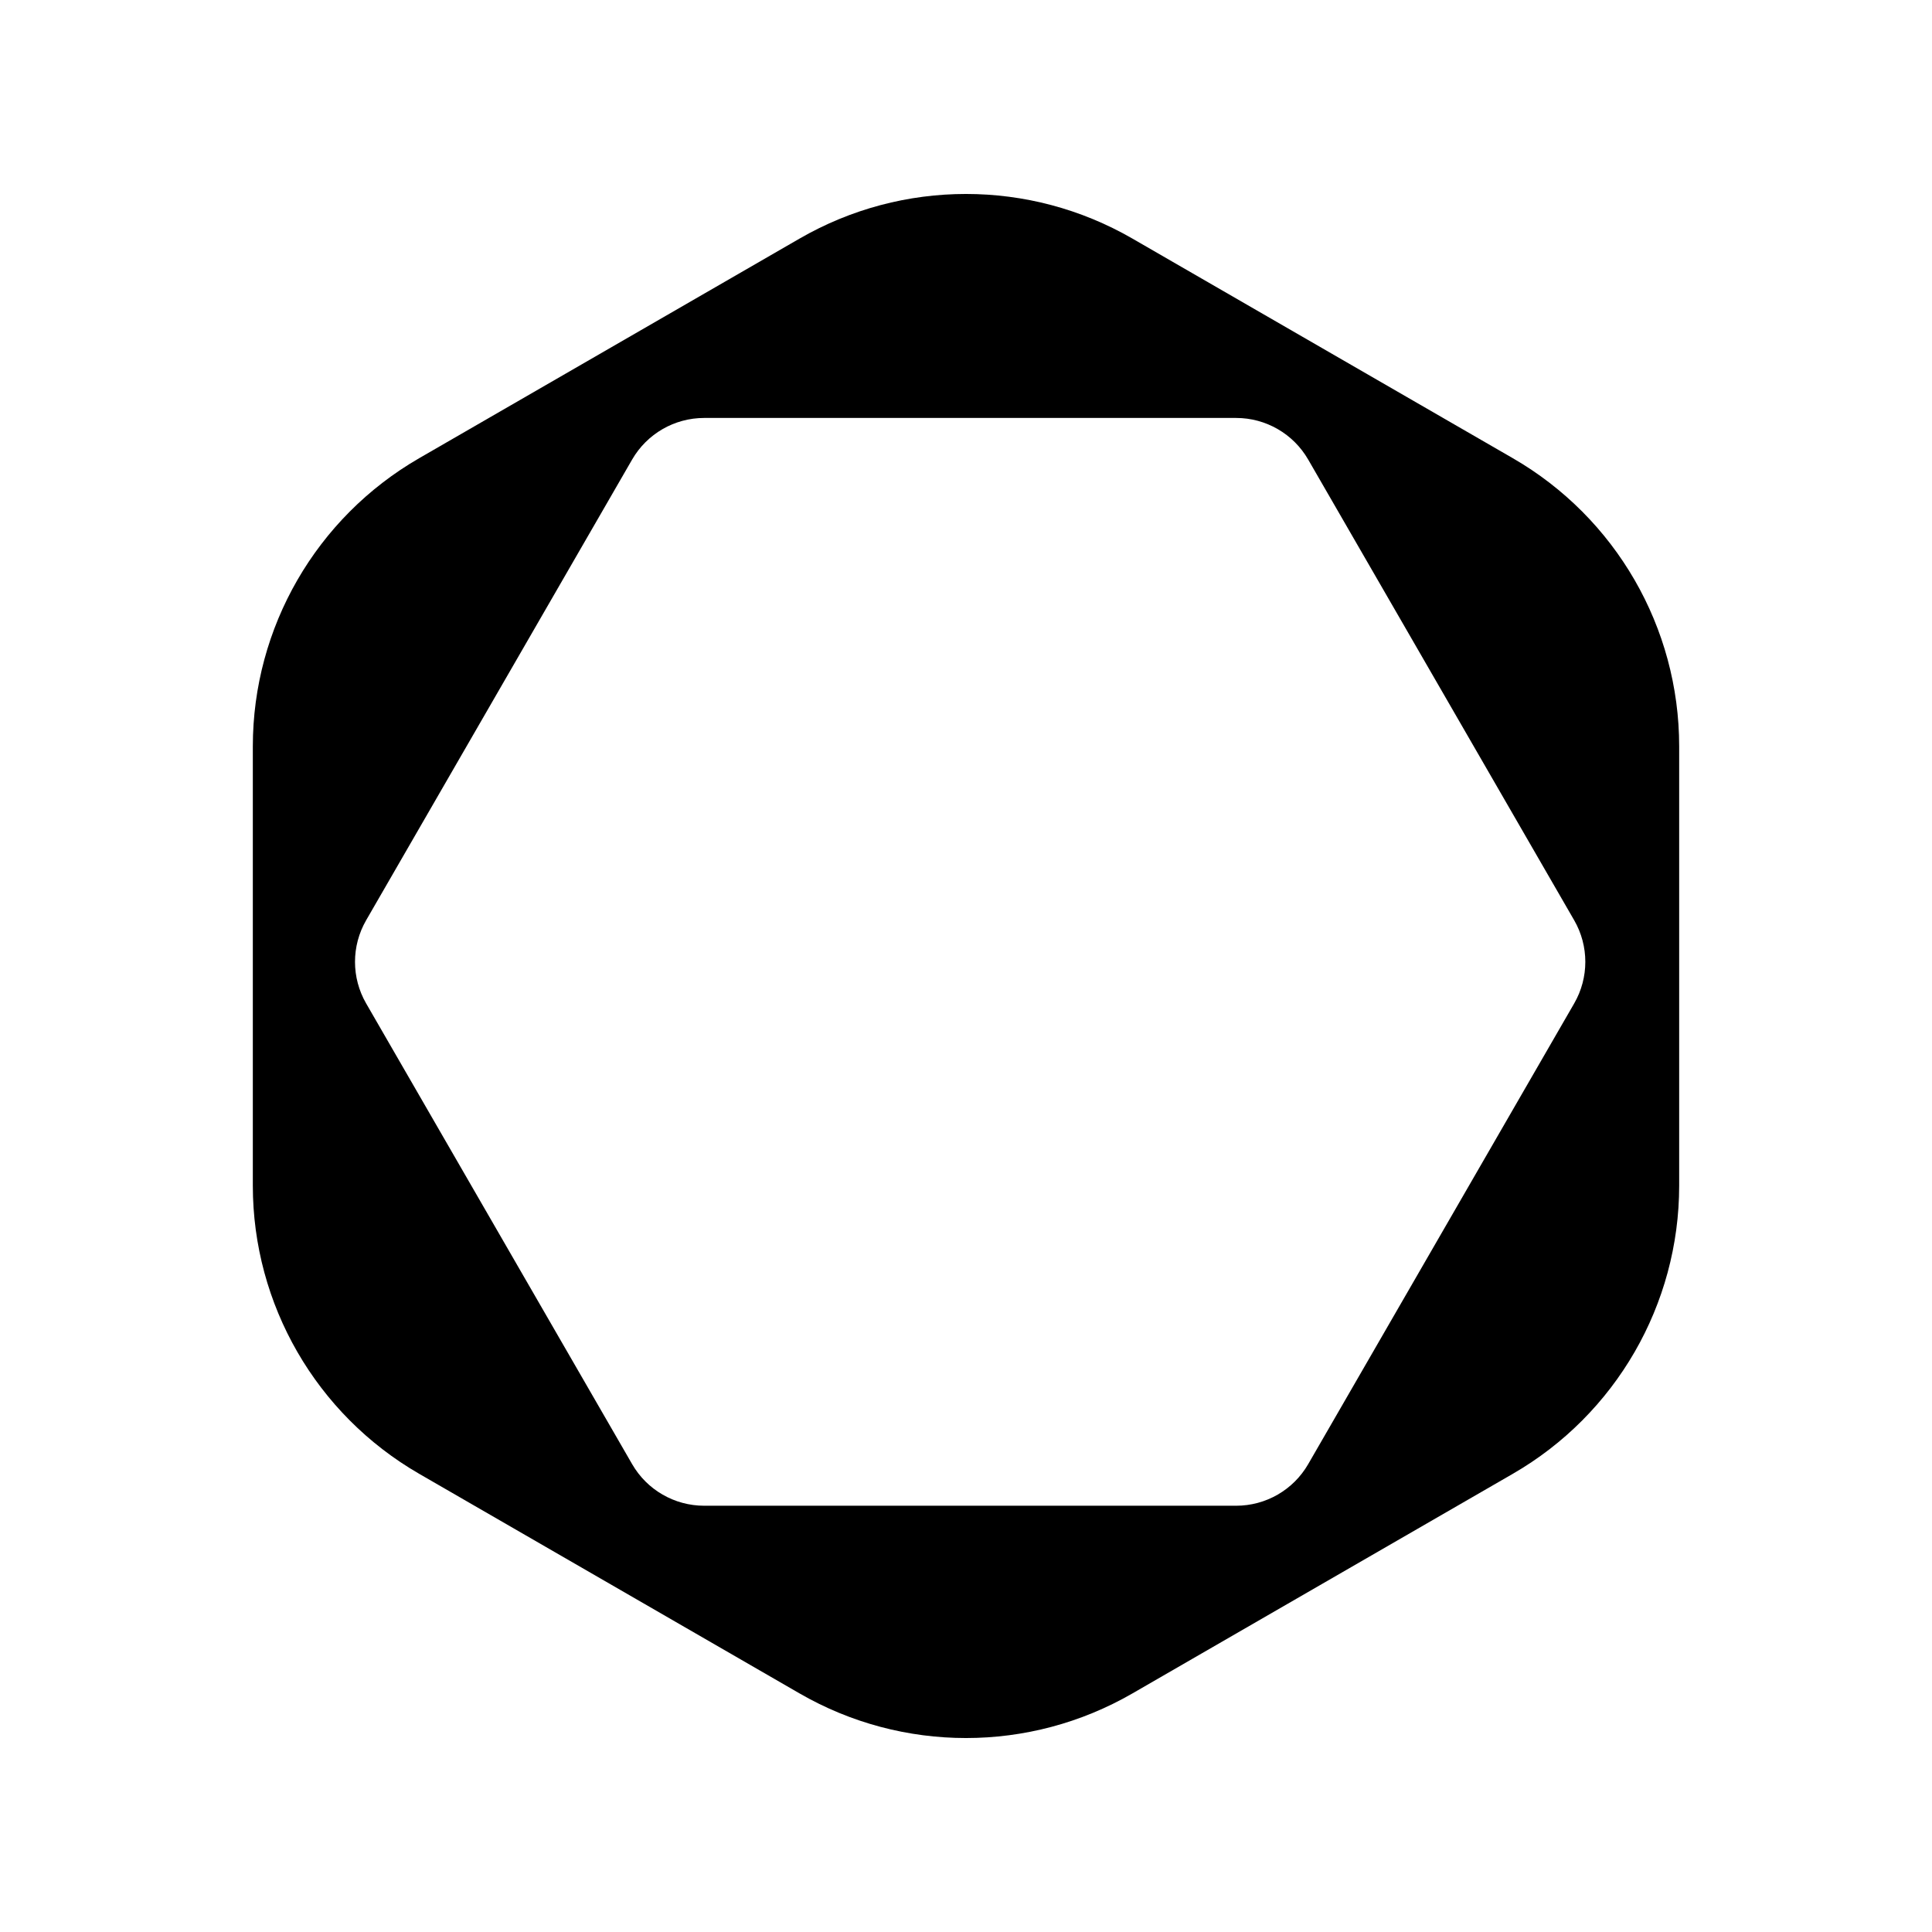
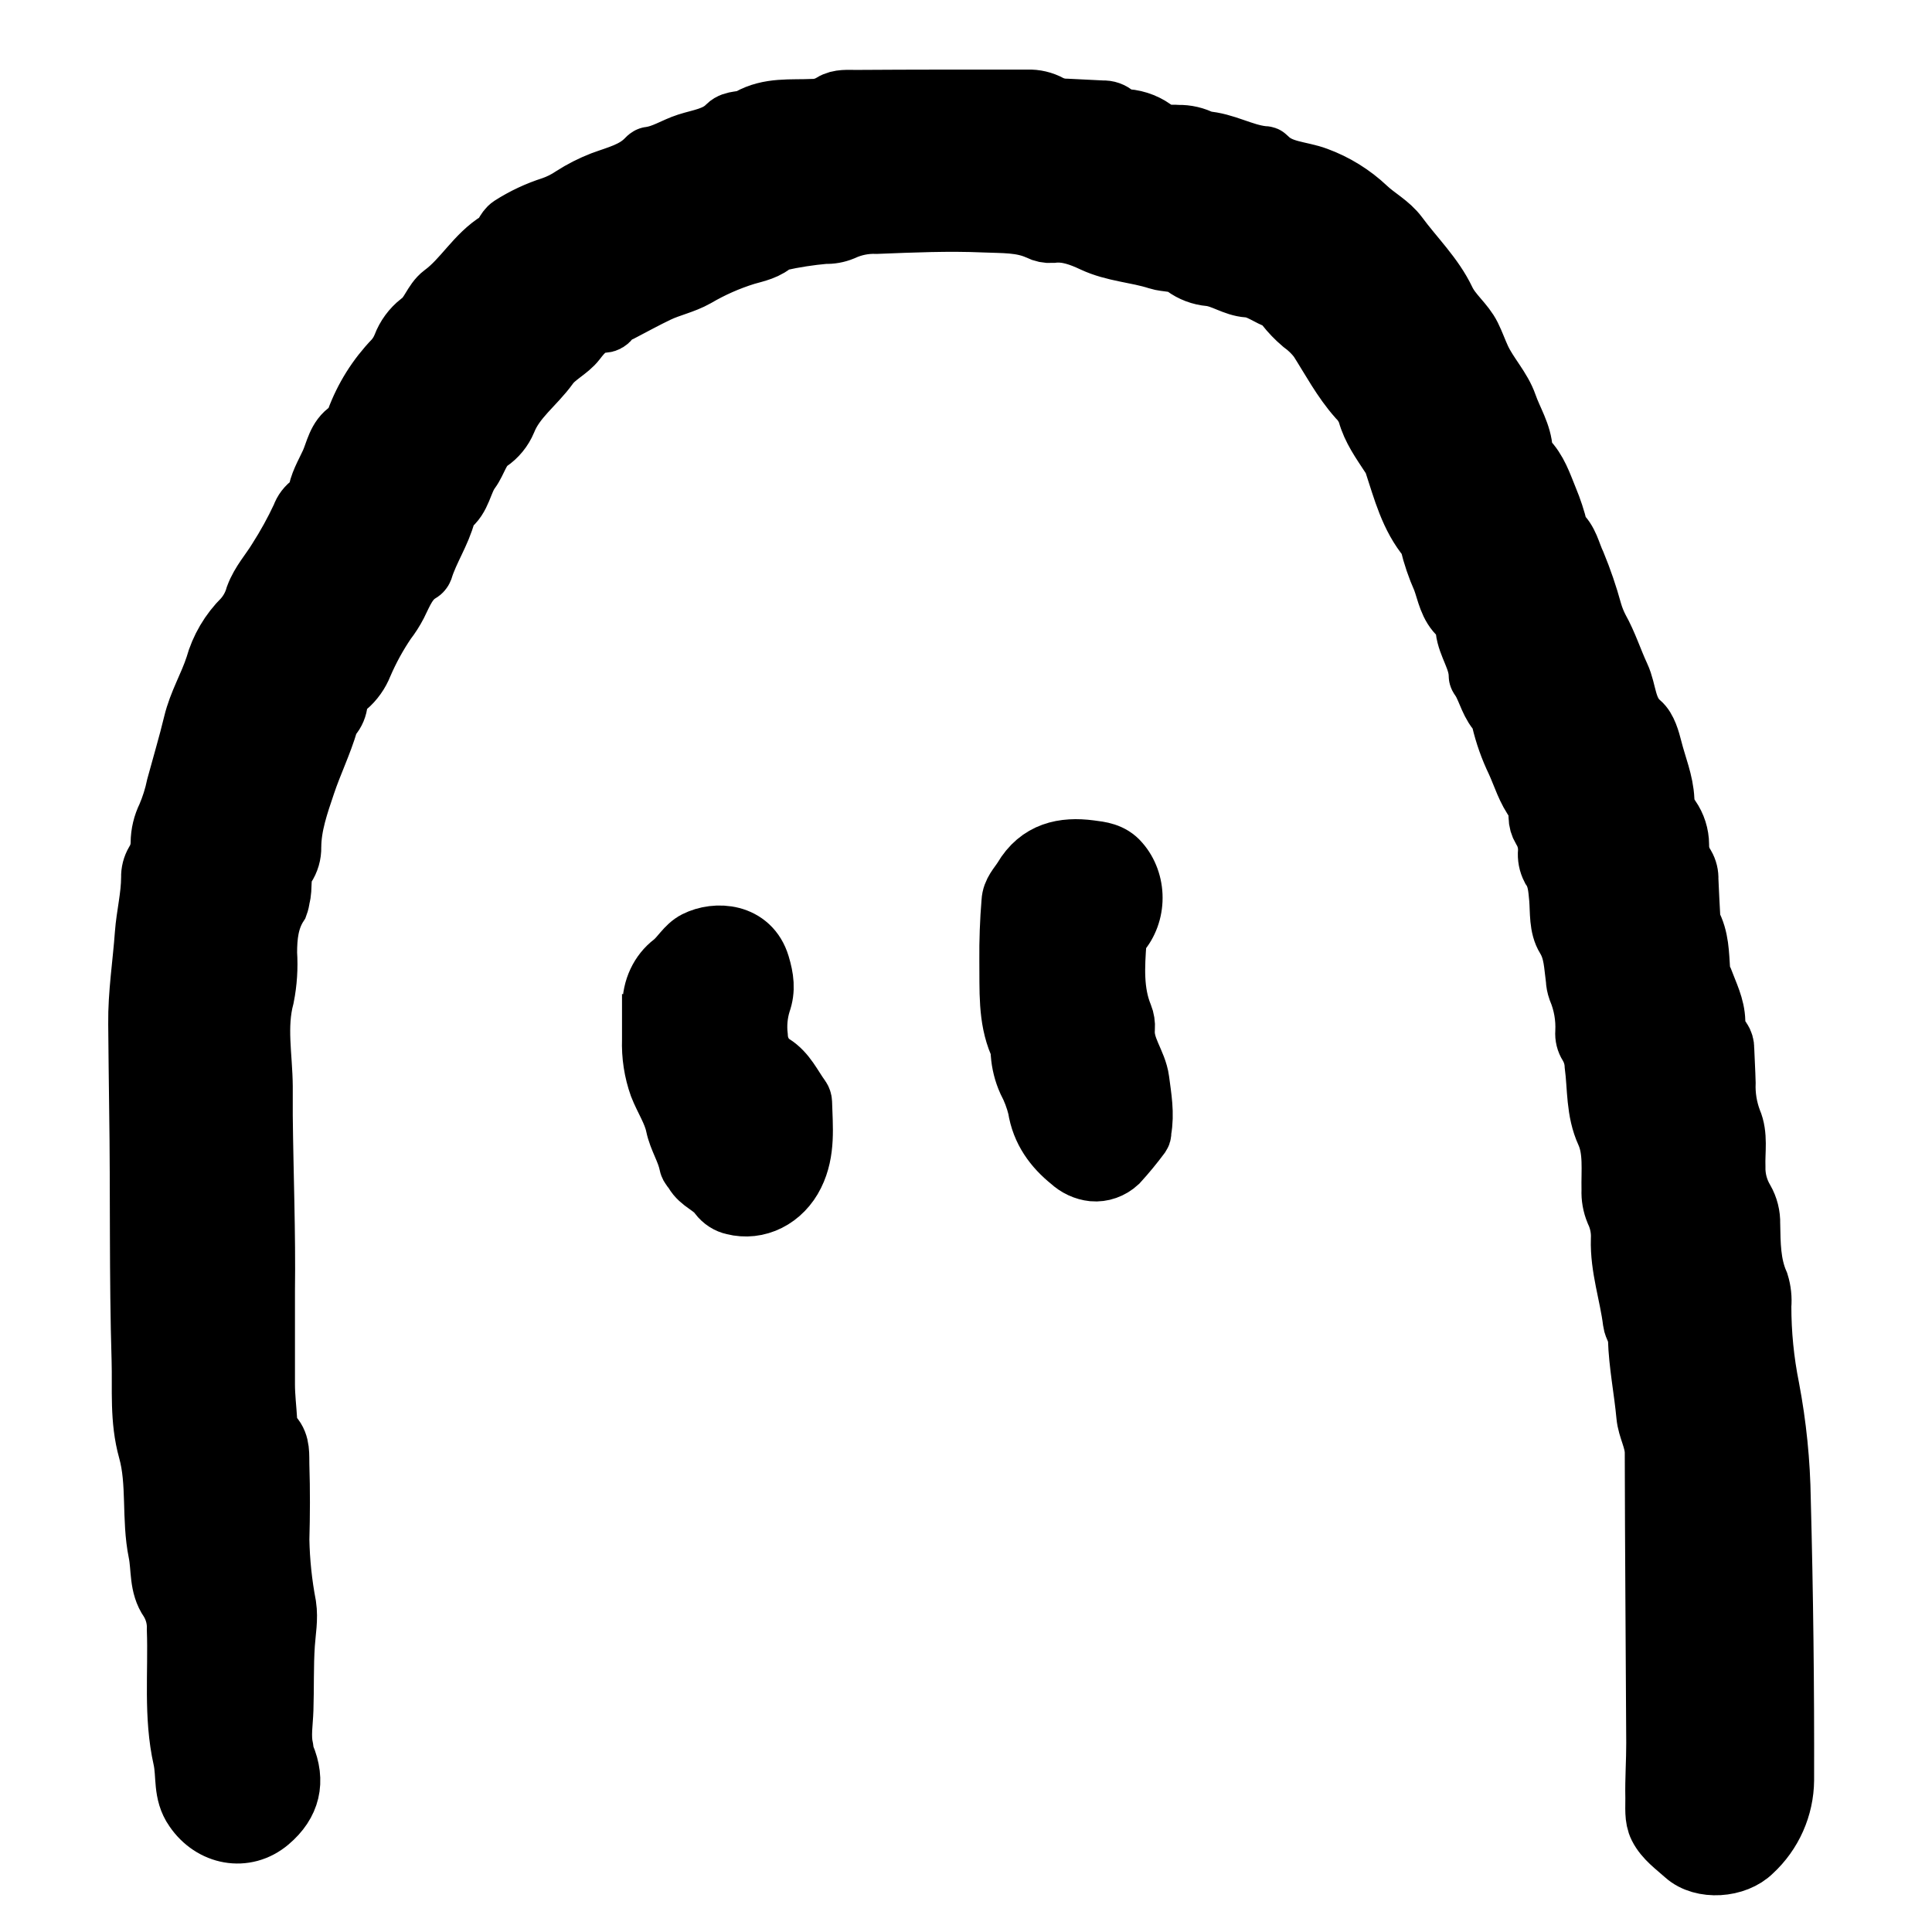
- <svg xmlns="http://www.w3.org/2000/svg" viewBox="0 0 180 180" fill="currentColor">
-   <path fill-rule="evenodd" clip-rule="evenodd" d="m 105.5,22.225 c -9.592,-5.538 -21.409,-5.538 -31,0 L 39.055,42.689 C 29.463,48.227 23.555,58.461 23.555,69.536 v 40.929 c 0,11.075 5.909,21.309 15.5,26.847 l 35.445,20.464 c 9.591,5.537 21.408,5.537 31,0 l 35.445,-20.464 c 9.591,-5.537 15.5,-15.771 15.5,-26.847 V 69.536 c 0,-11.075 -5.909,-21.309 -15.5,-26.847 z M 34.113,85.738 c -1.384,2.398 -1.384,5.352 0,7.75 l 24.782,42.923 c 1.384,2.398 3.943,3.875 6.712,3.875 h 49.563 c 2.769,0 5.327,-1.477 6.711,-3.875 l 24.782,-42.923 c 1.384,-2.398 1.384,-5.352 0,-7.75 L 121.88,42.815 c -1.384,-2.398 -3.942,-3.875 -6.711,-3.875 H 65.606 c -2.769,0 -5.327,1.477 -6.712,3.875 z" style="stroke-width:0.775" />
+ <svg xmlns="http://www.w3.org/2000/svg" width="1000" height="1000" viewBox="0 0 1000 1000" fill="none">
+   <path d="M136.672 668.352C136.672 684.385 136.672 700.476 136.672 716.479C136.672 722.816 137.459 729.066 137.838 735.344C137.833 736.069 137.893 736.787 138.017 737.503C138.141 738.218 138.327 738.913 138.576 739.594C138.825 740.274 139.132 740.928 139.498 741.553C139.864 742.178 140.282 742.765 140.753 743.317C144.747 747.639 143.96 753.363 144.135 758.532C144.543 771.323 144.485 784.114 144.135 796.905C144.36 808.435 145.555 819.862 147.721 831.19C148.712 837.907 147.43 844.419 146.992 850.931C146.234 862.262 146.613 873.593 146.234 884.895C146.03 891.67 144.747 898.416 146.234 905.162C146.382 906.438 146.625 907.694 146.963 908.929C152.532 922.042 149.879 933.285 139.004 942.484C126.789 952.822 109.85 949.464 100.871 936.205C95.04 927.912 97.11 918.829 95.186 910.185C90.23 888.137 92.796 865.708 92.008 843.455C92.062 842.127 92.017 840.801 91.874 839.478C91.73 838.155 91.489 836.85 91.15 835.562C90.812 834.274 90.38 833.021 89.854 831.797C89.329 830.577 88.715 829.4 88.014 828.27C82.679 820.677 84.079 811.711 82.388 803.418C78.802 785.896 81.863 767.439 77.14 750.559C72.709 734.731 74.225 719.283 73.758 703.834C72.446 660.613 73.175 617.363 72.504 574.113C72.271 559.511 72.184 544.676 72.009 529.928C71.834 514.392 74.312 499.031 75.42 483.582C76.149 473.741 78.656 464.133 78.685 454.204C78.664 453.517 78.692 452.834 78.767 452.153C78.843 451.47 78.965 450.796 79.135 450.133C79.306 449.47 79.521 448.818 79.783 448.185C80.044 447.551 80.349 446.941 80.697 446.348C81.17 445.591 81.588 444.809 81.951 443.994C82.315 443.179 82.62 442.344 82.866 441.485C83.113 440.63 83.299 439.76 83.424 438.878C83.548 437.993 83.611 437.105 83.612 436.214C83.632 433.863 83.915 431.542 84.461 429.255C85.008 426.968 85.803 424.769 86.848 422.664C89.01 417.609 90.653 412.393 91.775 407.011C94.691 396.235 97.927 385.459 100.521 374.654C103.116 363.848 108.538 355.087 111.804 344.983C112.449 342.668 113.24 340.405 114.18 338.193C115.119 335.982 116.197 333.841 117.416 331.771C118.634 329.7 119.981 327.718 121.457 325.823C122.933 323.929 124.526 322.139 126.235 320.452C127.725 318.771 129.009 316.944 130.086 314.973C131.164 313.001 132.008 310.934 132.62 308.771C135.302 301.616 140.258 296.272 144.048 290.051C148.676 282.831 152.806 275.335 156.438 267.565C156.675 266.877 156.965 266.212 157.308 265.571C157.651 264.93 158.043 264.32 158.483 263.742C158.924 263.164 159.409 262.625 159.936 262.125C160.463 261.625 161.027 261.17 161.628 260.76C162.939 259.972 164.543 258.512 164.718 257.227C165.388 250.802 168.829 245.341 171.394 239.705C173.96 234.068 174.893 226.855 181.015 222.971C181.452 222.635 181.86 222.267 182.24 221.868C182.621 221.468 182.968 221.042 183.282 220.588C183.596 220.135 183.873 219.66 184.114 219.163C184.355 218.667 184.556 218.155 184.717 217.627C185.784 214.725 186.999 211.886 188.362 209.111C189.724 206.336 191.227 203.64 192.871 201.022C194.514 198.404 196.289 195.879 198.196 193.446C200.103 191.014 202.131 188.688 204.28 186.467C206.201 184.285 207.698 181.841 208.769 179.137C209.211 177.968 209.73 176.835 210.326 175.737C210.922 174.64 211.59 173.587 212.329 172.58C213.068 171.574 213.872 170.621 214.74 169.724C215.608 168.827 216.534 167.993 217.515 167.222C222.909 163.63 224.367 156.387 229.381 152.62C240.226 144.677 246.553 132.178 258.272 125.081C261.188 123.358 261.742 119.241 264.686 117.313C267.983 115.204 271.403 113.319 274.945 111.657C278.488 109.995 282.124 108.571 285.852 107.384C289.63 106.076 293.177 104.305 296.493 102.069C301.325 98.966 306.417 96.376 311.77 94.301C319.641 91.381 328.3 89.395 334.597 82.999C335.151 82.445 335.792 81.627 336.492 81.568C343.46 80.722 349.291 76.662 355.85 74.56C362.905 72.282 370.981 71.435 376.754 65.448C379.669 62.528 384.683 63.667 387.978 61.769C398.269 55.928 409.435 57.359 420.397 56.862C421.318 56.872 422.236 56.817 423.149 56.697C424.061 56.577 424.962 56.394 425.851 56.147C426.741 55.9 427.606 55.591 428.449 55.222C429.292 54.853 430.108 54.426 430.892 53.942C434.449 51.664 439.055 52.219 443.166 52.19C472.757 51.986 502.348 52.015 531.939 52.015C532.907 51.979 533.872 52.008 534.837 52.102C535.802 52.196 536.755 52.354 537.7 52.576C538.642 52.798 539.566 53.082 540.47 53.428C541.376 53.774 542.254 54.179 543.105 54.643C544.461 55.328 545.878 55.845 547.356 56.195C548.834 56.546 550.332 56.719 551.851 56.717L570.714 57.651C571.276 57.617 571.839 57.639 572.399 57.718C572.959 57.797 573.507 57.93 574.04 58.118C574.574 58.306 575.081 58.545 575.568 58.835C576.055 59.125 576.507 59.461 576.924 59.841C577.329 60.184 577.763 60.491 578.221 60.761C578.679 61.032 579.154 61.263 579.652 61.454C580.148 61.646 580.655 61.795 581.177 61.901C581.699 62.008 582.224 62.071 582.754 62.09C584.195 62.194 585.617 62.41 587.022 62.736C588.428 63.062 589.801 63.496 591.139 64.036C592.477 64.576 593.766 65.217 595.005 65.958C596.244 66.699 597.416 67.532 598.526 68.456C601.267 70.939 605.961 69.946 609.751 70.296C610.835 70.269 611.917 70.31 612.998 70.42C614.08 70.53 615.147 70.709 616.205 70.955C617.264 71.201 618.302 71.514 619.319 71.892C620.336 72.27 621.325 72.712 622.287 73.216C622.561 73.399 622.861 73.496 623.191 73.508C633.773 74.151 642.986 80.05 653.423 81.218C654.035 81.218 654.939 81.218 655.26 81.568C662.315 89.22 672.752 88.752 681.498 92.052C683.86 92.919 686.172 93.902 688.434 95.003C690.696 96.103 692.897 97.316 695.037 98.64C697.177 99.965 699.244 101.394 701.241 102.928C703.235 104.462 705.148 106.094 706.979 107.822C712.226 112.816 718.873 116.145 723.276 122.074C731.468 133.2 741.701 143.042 747.648 155.541C751.088 162.754 757.531 167.222 760.942 174.114C762.808 177.881 764.178 181.824 765.928 185.62C769.863 194.147 776.744 201.069 779.747 209.742C782.458 217.569 787.297 224.811 787.706 233.397C787.72 233.805 787.77 234.209 787.86 234.608C787.948 235.006 788.073 235.393 788.236 235.768C788.397 236.143 788.592 236.5 788.822 236.837C789.052 237.175 789.312 237.489 789.601 237.777C795.431 243.618 797.764 251.065 800.766 258.395C802.938 263.591 804.688 268.925 806.014 274.398C806.014 274.866 806.014 275.508 806.451 275.771C811.553 280.035 812.516 286.401 815.198 291.979C818.512 300.021 821.32 308.237 823.623 316.626C824.512 319.723 825.699 322.702 827.18 325.563C831.582 333.389 834.293 342.063 838.025 350.064C841.757 358.066 840.94 367.849 848.724 374.449C852.019 377.223 853.622 383.21 854.789 387.737C856.975 396.498 860.619 404.85 861.027 414.02C861.06 414.87 861.153 415.714 861.307 416.549C861.462 417.384 861.678 418.205 861.955 419.008C862.231 419.811 862.564 420.59 862.957 421.347C863.351 422.1 863.794 422.822 864.293 423.511C864.984 424.51 865.599 425.555 866.135 426.644C866.672 427.734 867.123 428.858 867.491 430.017C867.861 431.177 868.141 432.354 868.33 433.554C868.523 434.754 868.625 435.963 868.637 437.178C868.604 438.15 868.648 439.12 868.768 440.087C868.887 441.053 869.077 442.002 869.342 442.94C869.607 443.877 869.94 444.785 870.345 445.67C870.75 446.555 871.222 447.405 871.756 448.217C872.365 449.271 872.814 450.387 873.103 451.569C873.392 452.752 873.505 453.949 873.447 455.167C873.709 461.972 874.117 468.747 874.467 475.61C874.4 476.436 874.517 477.233 874.817 478.004C879.044 485.656 878.957 494.095 879.54 502.477C879.826 504.241 880.359 505.926 881.144 507.529C883.709 514.45 887.208 521.05 887.382 528.76C887.397 529.615 887.476 530.462 887.624 531.303C887.77 532.147 887.983 532.971 888.26 533.78C888.537 534.589 888.878 535.369 889.277 536.125C889.677 536.878 890.135 537.597 890.648 538.28C891.105 538.955 891.449 539.685 891.68 540.467C891.91 541.25 892.012 542.05 891.989 542.865C892.193 548.706 892.572 554.546 892.718 560.387C892.589 563.772 892.796 567.136 893.341 570.48C893.887 573.823 894.758 577.077 895.954 580.245C899.161 587.634 897.528 595.898 897.79 603.783C897.752 605.316 897.822 606.841 897.997 608.362C898.175 609.884 898.455 611.388 898.843 612.868C899.231 614.349 899.72 615.798 900.309 617.211C900.901 618.624 901.586 619.988 902.367 621.305C902.895 622.219 903.356 623.168 903.752 624.147C904.149 625.125 904.475 626.127 904.735 627.152C904.994 628.177 905.181 629.216 905.297 630.265C905.414 631.313 905.458 632.367 905.429 633.425C905.633 643.909 905.574 654.364 909.977 664.38C910.554 666.241 910.945 668.136 911.152 670.072C911.359 672.008 911.373 673.947 911.201 675.886C911.184 690.281 912.592 704.532 915.428 718.64C919.046 737.695 920.988 756.923 921.259 776.317C922.542 824.678 923.116 873.059 922.979 921.458C922.971 922.313 922.938 923.169 922.886 924.025C922.831 924.88 922.758 925.736 922.661 926.586C922.565 927.436 922.446 928.285 922.306 929.132C922.166 929.976 922.006 930.817 921.822 931.655C921.638 932.494 921.437 933.323 921.213 934.149C920.988 934.976 920.74 935.796 920.475 936.611C920.21 937.426 919.921 938.232 919.612 939.032C919.306 939.832 918.976 940.624 918.63 941.406C918.283 942.189 917.915 942.963 917.528 943.725C917.14 944.49 916.732 945.244 916.306 945.986C915.88 946.73 915.437 947.46 914.974 948.182C914.51 948.903 914.029 949.61 913.531 950.308C913.032 951.003 912.516 951.686 911.982 952.355C911.449 953.024 910.901 953.681 910.332 954.323C909.764 954.963 909.181 955.591 908.583 956.204C907.985 956.814 907.37 957.41 906.741 957.991C898.373 966.372 881.202 967.57 872.485 959.772C867.704 955.45 861.96 951.479 858.958 945.521C856.625 940.907 857.383 935.388 857.267 930.277C857.062 920.903 857.762 911.499 857.733 902.125C857.5 852.07 857.062 802.016 856.975 751.961C856.975 745.069 853.214 739.375 852.602 732.716C851.378 719.37 848.666 706.229 848.258 692.824C848.258 689.583 846.013 686.984 845.634 684.063C843.885 669.841 838.987 656.057 839.424 641.514C839.492 640.261 839.477 639.008 839.387 637.756C839.296 636.503 839.127 635.262 838.882 634.029C838.634 632.8 838.314 631.588 837.917 630.396C837.521 629.208 837.051 628.045 836.509 626.912C835.795 625.189 835.273 623.408 834.949 621.571C834.626 619.734 834.503 617.886 834.585 616.019C834.352 606.003 835.78 595.431 831.67 586.29C826.451 574.901 827.384 562.928 825.839 551.246C825.748 549.38 825.431 547.555 824.883 545.771C824.334 543.986 823.573 542.296 822.603 540.704C822.299 540.225 822.037 539.726 821.816 539.203C821.591 538.68 821.413 538.146 821.276 537.594C821.139 537.042 821.049 536.484 821.002 535.917C820.956 535.354 820.956 534.787 820.999 534.221C821.095 532.323 821.087 530.424 820.97 528.526C820.853 526.631 820.629 524.744 820.3 522.872C819.97 521 819.539 519.155 819.002 517.33C818.466 515.507 817.83 513.72 817.093 511.968C816.507 510.283 816.174 508.551 816.101 506.77C815.081 499.469 815.11 492.168 810.97 485.364C807.326 479.523 808.055 471.93 807.472 464.921C806.947 459.46 806.656 454.087 803.332 449.268C802.997 448.62 802.708 447.951 802.469 447.262C802.227 446.573 802.038 445.869 801.901 445.153C801.764 444.435 801.676 443.711 801.644 442.984C801.609 442.254 801.627 441.526 801.699 440.799C801.752 439.748 801.723 438.697 801.612 437.648C801.501 436.6 801.312 435.569 801.043 434.55C800.772 433.53 800.428 432.54 800.006 431.577C799.583 430.61 799.087 429.684 798.522 428.797C797.976 427.894 797.56 426.933 797.271 425.917C796.982 424.901 796.837 423.864 796.831 422.81C796.597 420.24 796.831 416.969 795.548 415.275C790.563 408.822 788.434 401.083 785.14 393.928C781.852 387.097 779.336 379.989 777.589 372.609C777.385 371.675 777.589 370.331 777.006 369.689C771.729 364.783 770.534 357.657 767.036 351.787C766.627 351.086 765.84 350.415 765.84 349.743C765.84 340.982 760.009 334.119 759.018 325.767C758.998 325.11 758.919 324.461 758.782 323.817C758.645 323.175 758.45 322.549 758.202 321.941C757.954 321.333 757.654 320.751 757.301 320.197C756.948 319.643 756.549 319.124 756.103 318.641C750.272 313.618 749.339 306.201 746.949 299.805C744.182 293.601 742.004 287.196 740.418 280.589C740.325 279.928 740.071 279.334 739.66 278.808C730.098 267.419 726.541 253.284 722.022 239.617C721.454 238.101 720.704 236.68 719.777 235.353C715.317 228.52 710.506 221.861 708.291 213.801C707.757 212.272 707.06 210.823 706.2 209.452C705.34 208.081 704.334 206.825 703.189 205.683C694.996 196.455 689.341 185.649 682.781 175.37C680.329 172.17 677.472 169.386 674.21 167.018C671.108 164.381 668.3 161.461 665.784 158.257C664.793 157.001 663.831 155.336 662.49 154.811C656.834 153.029 652.053 148.707 645.989 148.327C638.875 147.831 633.103 143.246 626.223 142.487C625.059 142.387 623.905 142.208 622.765 141.95C621.625 141.691 620.508 141.356 619.415 140.944C618.322 140.531 617.261 140.046 616.232 139.488C615.203 138.93 614.22 138.304 613.278 137.61C609.343 134.543 603.949 135.39 599.43 133.93C588.439 130.367 576.749 130.017 565.933 124.935C559.694 122.015 552.289 119.095 544.475 120.117C543.341 120.196 542.219 120.121 541.105 119.893C539.992 119.665 538.927 119.292 537.916 118.774C528.849 114.539 518.995 115.123 509.491 114.685C490.949 113.867 472.32 114.685 453.749 115.415C452.218 115.357 450.69 115.389 449.166 115.512C447.641 115.635 446.131 115.848 444.629 116.15C443.128 116.453 441.653 116.843 440.198 117.321C438.743 117.799 437.323 118.361 435.936 119.007C434.513 119.591 433.044 120.015 431.531 120.281C430.018 120.547 428.493 120.648 426.956 120.584C418.939 121.3 411 122.527 403.138 124.264C402.525 124.264 401.651 124.264 401.272 124.643C397.074 129.053 391.039 130.104 385.82 131.623C376.797 134.435 368.206 138.231 360.048 143.012C353.722 146.575 346.754 147.919 340.311 150.985C333.868 154.051 327.513 157.556 321.128 160.885C320.033 161.357 318.995 161.932 318.013 162.61C317.032 163.289 316.127 164.057 315.297 164.915C315.153 165.156 314.983 165.376 314.786 165.576C314.589 165.775 314.372 165.949 314.133 166.096C313.895 166.244 313.642 166.361 313.376 166.447C313.109 166.534 312.836 166.588 312.557 166.609C305.589 166.609 301.537 171.252 297.776 176.158C294.015 181.064 287.28 183.955 283.607 189.183C276.552 198.966 266.348 206.004 261.683 217.715C261.232 218.792 260.704 219.83 260.102 220.83C259.5 221.831 258.828 222.782 258.087 223.684C257.347 224.586 256.545 225.431 255.682 226.216C254.819 227.002 253.905 227.721 252.937 228.374C247.806 232.053 246.64 238.566 243.112 243.414C238.769 249.254 238.506 257.636 231.947 262.25C231.505 262.722 231.145 263.249 230.867 263.832C230.588 264.415 230.404 265.026 230.314 265.667C227.661 275.8 221.568 284.59 218.507 294.49C218.384 294.792 218.215 295.066 218 295.311C217.785 295.556 217.536 295.76 217.253 295.921C210.723 299.688 208.274 306.376 205.125 312.713C203.525 315.804 201.66 318.724 199.527 321.474C194.752 328.524 190.68 335.962 187.312 343.786C186.882 344.884 186.386 345.95 185.826 346.986C185.265 348.023 184.643 349.019 183.96 349.98C183.277 350.94 182.538 351.854 181.743 352.725C180.947 353.592 180.103 354.41 179.207 355.175C178.87 355.4 178.545 355.639 178.234 355.899C177.924 356.159 177.628 356.436 177.348 356.729C177.068 357.023 176.805 357.33 176.559 357.651C176.313 357.975 176.086 358.308 175.877 358.656C175.668 359.003 175.48 359.363 175.311 359.731C175.142 360.099 174.994 360.475 174.867 360.861C174.74 361.246 174.635 361.638 174.551 362.035C174.468 362.432 174.407 362.832 174.368 363.235C174.314 363.924 174.205 364.605 174.042 365.276C173.879 365.948 173.664 366.602 173.397 367.242C173.129 367.878 172.813 368.492 172.448 369.079C172.083 369.666 171.673 370.218 171.219 370.74C170.476 371.602 169.932 372.577 169.587 373.661C166.38 384.612 161.336 394.891 157.75 405.58C154.164 416.268 150.345 426.957 150.287 438.434C150.308 439.319 150.261 440.198 150.147 441.077C150.033 441.956 149.851 442.82 149.604 443.67C149.357 444.52 149.046 445.343 148.672 446.146C148.297 446.949 147.864 447.717 147.371 448.45C144.194 453.181 146.059 459.227 144.456 464.512C144.332 465.786 144.051 467.021 143.611 468.221C138.654 475.902 137.78 484.487 137.78 493.336C138.028 497.095 138.03 500.853 137.786 504.612C137.542 508.37 137.054 512.099 136.322 515.793C132.153 531.388 135.418 546.837 135.535 562.314C135.535 567.337 135.535 572.36 135.535 577.383C135.856 607.784 137.08 638.068 136.672 668.352Z" stroke="rgba(0, 0, 0, 1)" stroke-width="32" fill="#000000">
+ </path>
+   <path d="M522.903 497.147C522.806 487.009 523.175 476.893 524.011 466.799C524.244 461.829 527.568 458.722 529.842 455.092C538.005 441.128 550.716 438.741 564.127 440.507C569.287 441.161 574.972 441.717 579.199 446.72C579.458 447.017 579.711 447.32 579.957 447.629C580.204 447.939 580.444 448.256 580.678 448.581C580.909 448.904 581.134 449.233 581.354 449.568C581.572 449.902 581.782 450.242 581.987 450.589C582.189 450.938 582.384 451.291 582.573 451.648C582.761 452.004 582.942 452.366 583.115 452.734C583.288 453.1 583.452 453.472 583.607 453.849C583.765 454.226 583.914 454.607 584.054 454.99C584.193 455.374 584.325 455.762 584.447 456.155C584.572 456.545 584.687 456.94 584.794 457.339C584.899 457.735 584.996 458.135 585.086 458.539C585.175 458.942 585.255 459.348 585.325 459.755C585.397 460.163 585.46 460.572 585.514 460.982C585.567 461.394 585.611 461.806 585.648 462.218C585.683 462.632 585.71 463.046 585.73 463.46C585.747 463.877 585.756 464.292 585.756 464.706C585.756 465.12 585.747 465.536 585.73 465.952C585.71 466.366 585.683 466.781 585.648 467.195C585.611 467.607 585.567 468.019 585.514 468.431C585.46 468.841 585.397 469.25 585.325 469.657C585.255 470.065 585.175 470.471 585.086 470.874C584.996 471.277 584.899 471.677 584.794 472.074C584.687 472.471 584.572 472.866 584.447 473.258C584.325 473.65 584.193 474.038 584.054 474.422C583.914 474.806 583.765 475.186 583.607 475.564C583.452 475.938 583.288 476.31 583.115 476.678C582.942 477.045 582.761 477.407 582.573 477.764C582.384 478.122 582.189 478.475 581.987 478.824C581.782 479.171 581.572 479.511 581.354 479.844C581.134 480.18 580.909 480.509 580.678 480.832C580.444 481.157 580.204 481.474 579.957 481.783C579.711 482.093 579.458 482.396 579.199 482.692C578.941 482.976 578.708 483.283 578.5 483.614C578.292 483.946 578.113 484.297 577.963 484.668C577.814 485.036 577.696 485.418 577.611 485.812C577.523 486.205 577.47 486.603 577.45 487.009C576.517 500.09 575.643 513.367 580.803 525.924C581.205 526.919 581.49 527.952 581.657 529.025C581.826 530.1 581.872 531.181 581.794 532.269C580.861 542.505 588.033 549.83 589.258 559.281C590.365 567.849 591.94 576.384 590.336 585.083C590.336 585.802 590.336 586.751 590.016 587.208C586.348 592.157 582.461 596.877 578.354 601.369C577.917 601.769 577.463 602.146 576.992 602.5C576.524 602.853 576.041 603.181 575.544 603.484C575.046 603.785 574.537 604.059 574.016 604.305C573.495 604.551 572.964 604.769 572.424 604.959C571.886 605.151 571.34 605.312 570.786 605.443C570.234 605.574 569.677 605.675 569.115 605.747C568.553 605.819 567.99 605.86 567.424 605.872C566.859 605.882 566.294 605.864 565.73 605.816C564.69 605.705 563.663 605.507 562.649 605.224C561.634 604.941 560.644 604.574 559.678 604.125C558.712 603.676 557.781 603.149 556.885 602.546C555.989 601.94 555.138 601.264 554.331 600.518C545.993 593.814 539.375 585.116 537.568 573.179C536.355 568.296 534.596 563.674 532.291 559.314C531.315 557.127 530.533 554.856 529.944 552.501C529.355 550.149 528.971 547.754 528.792 545.317C528.752 543.479 528.411 541.713 527.772 540.019C522.145 526.775 523.078 512.713 522.903 497.147Z" stroke="rgba(0, 0, 0, 1)" stroke-width="32" fill="#000000">
+ </path>
+   <path d="M338.126 533.806C338.126 529.456 337.922 525.074 338.126 520.725C338.122 520.189 338.133 519.652 338.159 519.116C338.185 518.58 338.225 518.046 338.28 517.514C338.335 516.979 338.405 516.449 338.489 515.921C338.573 515.393 338.671 514.869 338.784 514.348C338.897 513.825 339.024 513.307 339.166 512.795C339.307 512.282 339.462 511.776 339.631 511.274C339.8 510.773 339.983 510.277 340.179 509.786C340.376 509.298 340.585 508.816 340.808 508.341C341.031 507.865 341.266 507.399 341.514 506.941C341.763 506.481 342.023 506.031 342.296 505.59C342.57 505.15 342.854 504.72 343.151 504.299C343.448 503.878 343.755 503.468 344.075 503.069C344.394 502.668 344.724 502.28 345.064 501.905C345.404 501.528 345.755 501.163 346.115 500.809C346.476 500.456 346.846 500.116 347.225 499.789C347.604 499.462 347.992 499.148 348.388 498.847C352.615 495.577 355.297 490.05 360.341 487.5C370.603 482.3 388.008 483.248 392.877 499.534C394.888 506.271 395.792 512.222 393.401 518.894C392.964 520.304 392.602 521.74 392.314 523.201C392.026 524.659 391.814 526.132 391.678 527.619C391.544 529.106 391.487 530.596 391.506 532.089C391.526 533.582 391.623 535.07 391.798 536.553C391.831 537.303 391.906 538.049 392.022 538.79C392.137 539.529 392.293 540.257 392.492 540.974C392.692 541.692 392.93 542.392 393.206 543.077C393.484 543.762 393.799 544.423 394.151 545.062C394.502 545.701 394.888 546.312 395.308 546.896C395.728 547.481 396.18 548.034 396.664 548.554C397.146 549.076 397.655 549.561 398.191 550.01C398.73 550.459 399.29 550.868 399.873 551.236C406.521 555.422 409.611 562.551 414.013 568.601C414.217 568.891 414.377 569.209 414.491 569.556C414.606 569.902 414.67 570.26 414.684 570.628C415.033 583.251 416.52 595.907 410.631 607.778C410.266 608.517 409.874 609.239 409.456 609.943C409.039 610.647 408.596 611.332 408.13 611.997C407.663 612.662 407.174 613.304 406.66 613.923C406.147 614.544 405.614 615.141 405.06 615.711C404.504 616.283 403.929 616.829 403.334 617.35C402.739 617.869 402.127 618.36 401.497 618.825C400.866 619.289 400.22 619.724 399.559 620.13C398.898 620.537 398.223 620.913 397.535 621.258C396.846 621.602 396.146 621.916 395.436 622.2C394.725 622.481 394.005 622.729 393.276 622.945C392.547 623.163 391.812 623.347 391.069 623.498C390.327 623.648 389.58 623.765 388.83 623.848C388.08 623.931 387.328 623.98 386.573 623.995C385.821 624.01 385.068 623.991 384.314 623.936C383.562 623.884 382.813 623.798 382.066 623.678C381.32 623.556 380.579 623.401 379.845 623.213C379.13 623.065 378.431 622.85 377.749 622.569C377.066 622.288 376.41 621.943 375.778 621.536C375.148 621.13 374.552 620.667 373.991 620.146C373.431 619.627 372.914 619.058 372.44 618.439C368.912 613.37 362.732 611.898 359.554 606.306C358.767 604.966 357.367 603.821 357.105 602.382C355.735 595.286 351.624 589.465 350.137 582.336C348.65 575.207 344.306 568.83 341.595 561.864C340.924 559.985 340.343 558.071 339.852 556.122C339.361 554.175 338.962 552.204 338.656 550.209C338.349 548.214 338.137 546.206 338.02 544.185C337.902 542.167 337.879 540.146 337.951 538.122C337.951 536.684 337.951 535.212 337.951 533.773L338.126 533.806Z" stroke="rgba(0, 0, 0, 1)" stroke-width="32" fill="#000000">
+ </path>
</svg>
